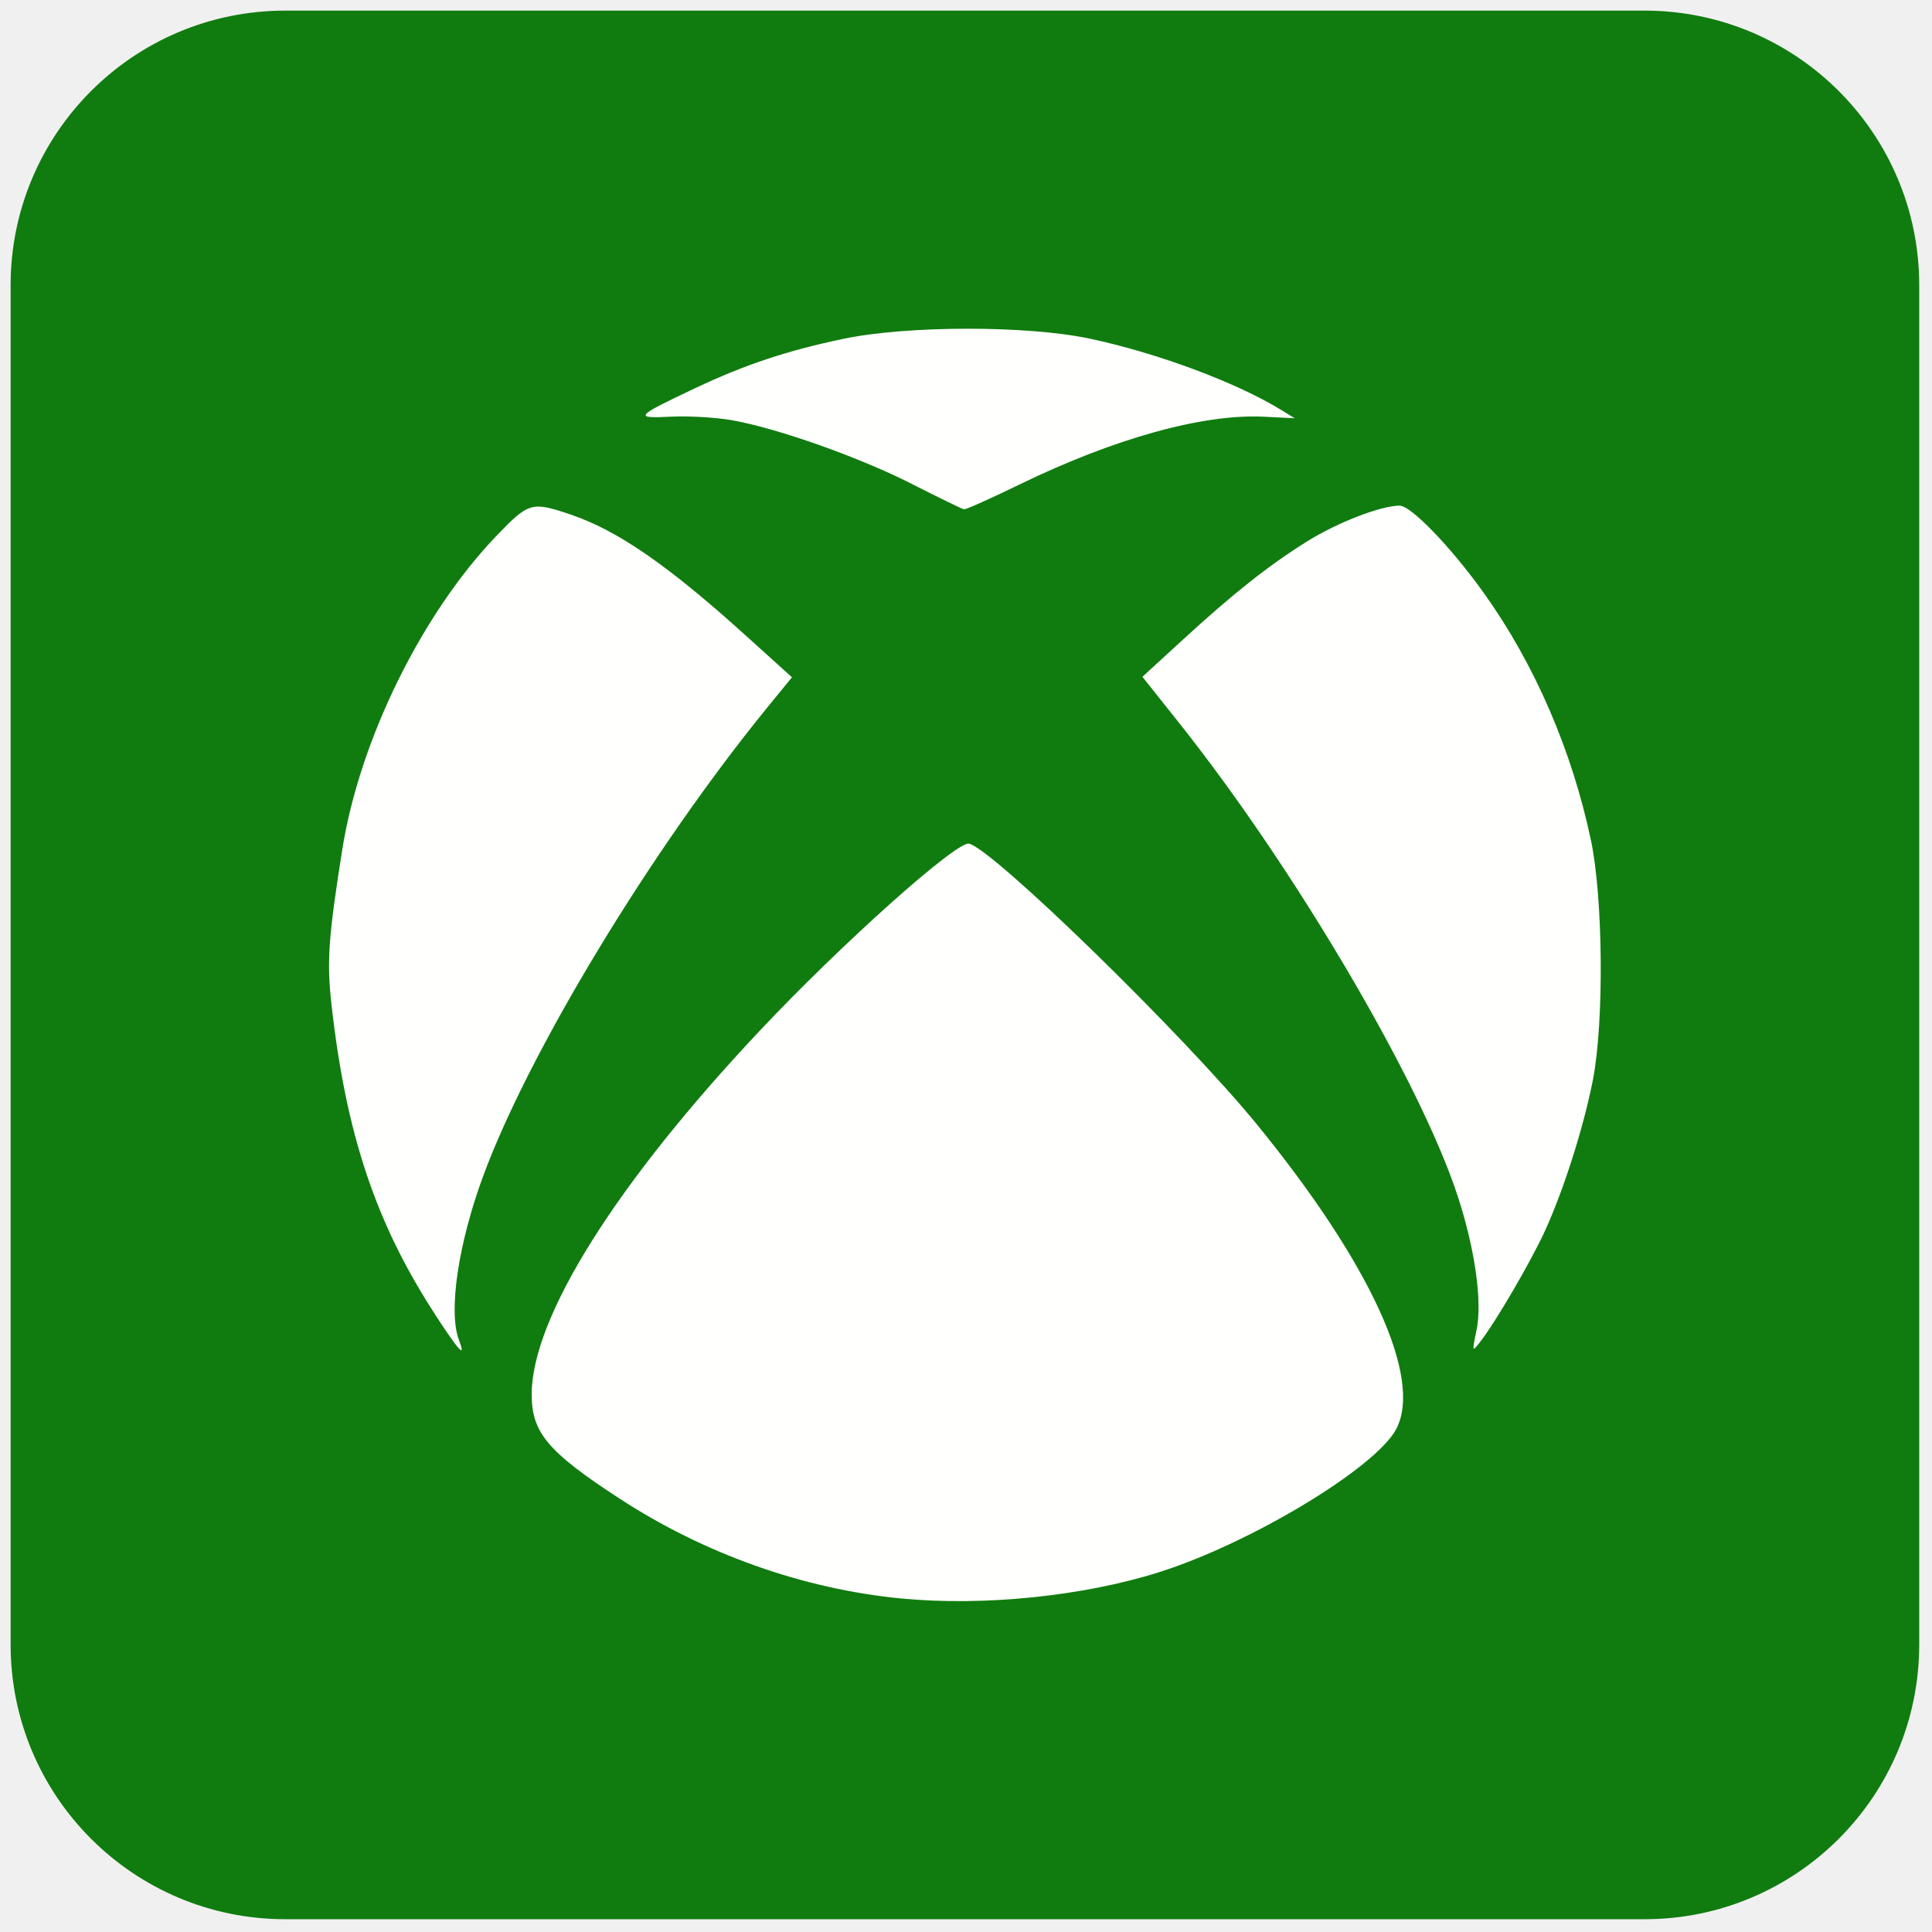
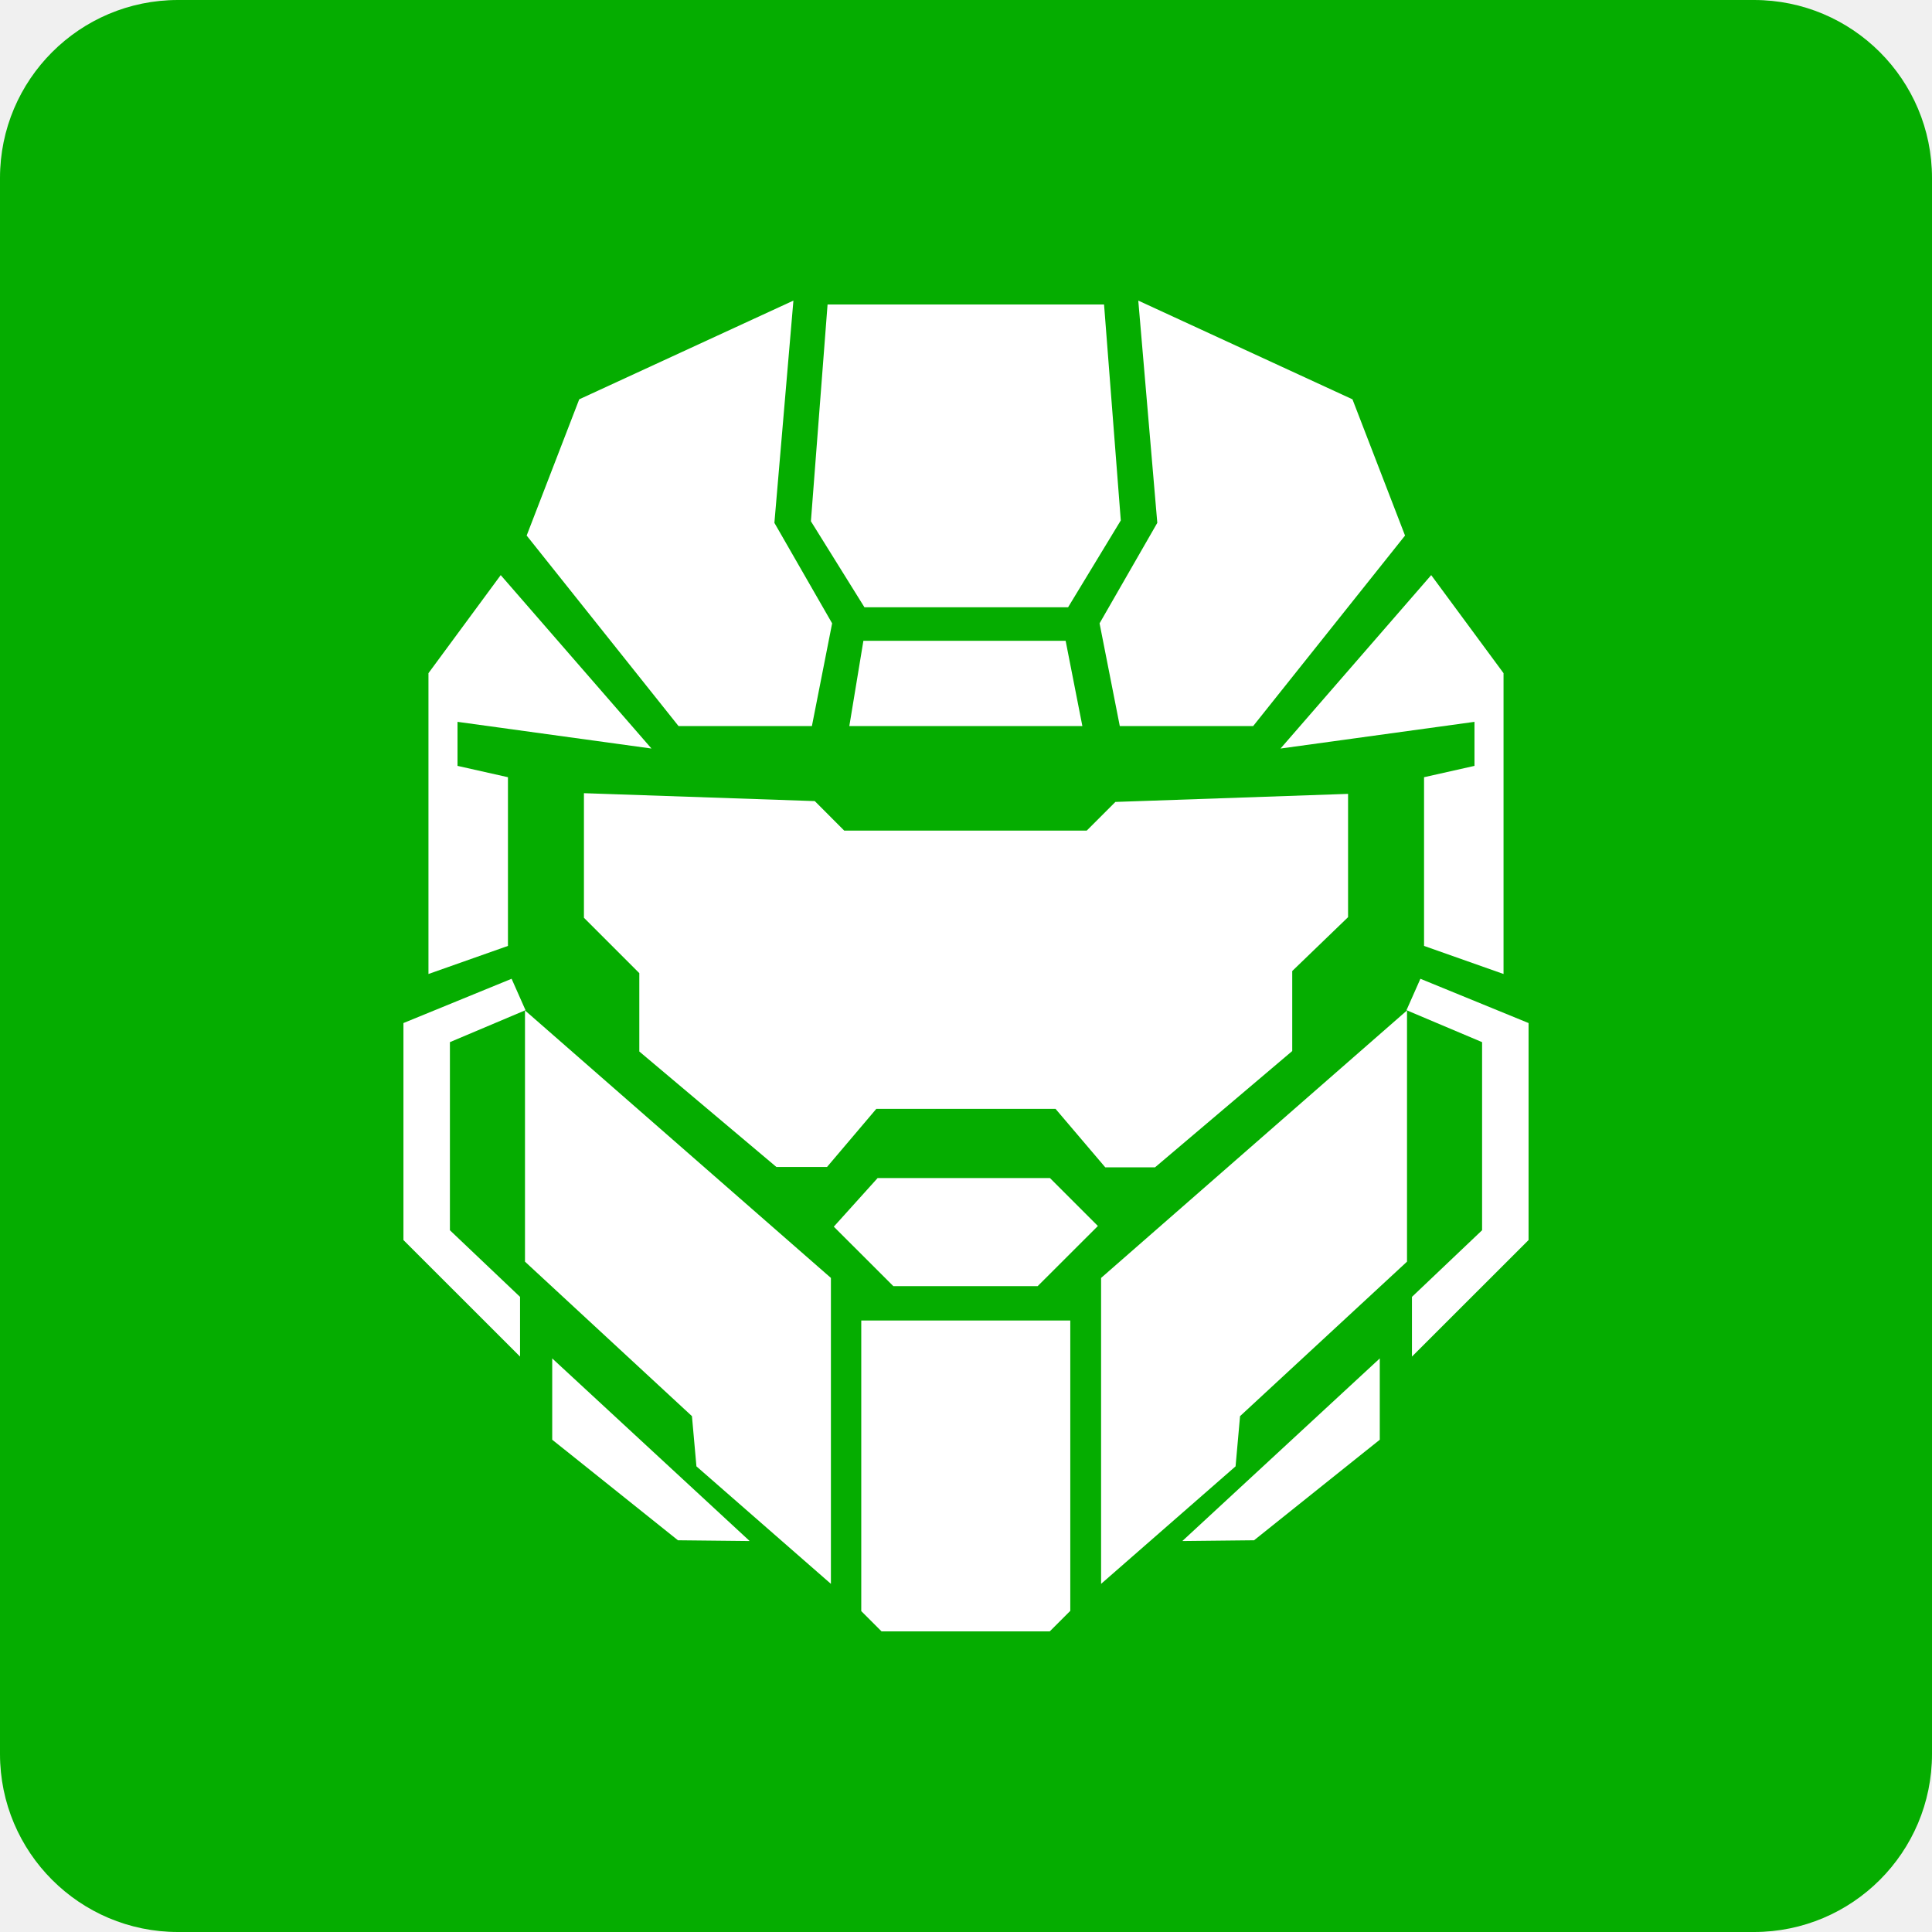
- <svg xmlns="http://www.w3.org/2000/svg" version="1.1" width="256" height="256" viewBox="0 0 256 256" xml:space="preserve">
-   <g style="stroke: none; stroke-width: 0; stroke-dasharray: none; stroke-linecap: butt; stroke-linejoin: miter; stroke-miterlimit: 10; fill: none; fill-rule: nonzero; opacity: 1;" transform="translate(1.406593 1.406593) scale(2.81 2.81)">
-     <path d="M 77.049 90 H 12.951 C 5.798 90 0 84.202 0 77.049 V 12.951 C 0 5.798 5.798 0 12.951 0 h 64.097 C 84.202 0 90 5.798 90 12.951 v 64.097 C 90 84.202 84.202 90 77.049 90 z" style="stroke: none; stroke-width: 1; stroke-dasharray: none; stroke-linecap: butt; stroke-linejoin: miter; stroke-miterlimit: 10; fill: rgb(16,124,15); fill-rule: nonzero; opacity: 1;" transform=" matrix(1 0 0 1 0 0) " stroke-linecap="round" />
-     <path d="M 42.505 22.322 c -2.513 -1.275 -6.39 -2.645 -8.531 -3.014 c -0.75 -0.129 -2.03 -0.202 -2.844 -0.16 c -1.768 0.089 -1.689 -0.003 1.145 -1.342 c 2.356 -1.113 4.321 -1.768 6.991 -2.328 c 3 -0.631 8.642 -0.638 11.595 -0.015 c 3.189 0.673 6.945 2.07 9.061 3.373 l 0.63 0.386 l -1.443 -0.072 c -2.869 -0.145 -7.049 1.014 -11.538 3.197 c -1.354 0.659 -2.53 1.185 -2.616 1.171 c -0.086 -0.017 -1.189 -0.554 -2.453 -1.195 H 42.505 z" style="stroke: none; stroke-width: 1; stroke-dasharray: none; stroke-linecap: butt; stroke-linejoin: miter; stroke-miterlimit: 10; fill: rgb(255,255,253); fill-rule: nonzero; opacity: 1;" transform=" matrix(1 0 0 1 0 0) " stroke-linecap="round" />
-     <path d="M 69.127 62.22 c 0.277 -1.349 -0.073 -3.826 -0.892 -6.326 c -1.774 -5.412 -7.704 -15.48 -13.15 -22.325 l -1.715 -2.155 l 1.855 -1.703 c 2.421 -2.223 4.102 -3.555 5.917 -4.686 c 1.431 -0.892 3.476 -1.682 4.356 -1.682 c 0.542 0 2.451 1.986 3.991 4.147 c 2.386 3.345 4.141 7.409 5.031 11.632 c 0.575 2.732 0.623 8.573 0.093 11.298 c -0.439 2.236 -1.359 5.134 -2.251 7.1 c -0.676 1.473 -2.342 4.334 -3.074 5.265 c -0.376 0.479 -0.376 0.478 -0.167 -0.555 L 69.127 62.22 z" style="stroke: none; stroke-width: 1; stroke-dasharray: none; stroke-linecap: butt; stroke-linejoin: miter; stroke-miterlimit: 10; fill: rgb(255,255,253); fill-rule: nonzero; opacity: 1;" transform=" matrix(1 0 0 1 0 0) " stroke-linecap="round" />
-     <path d="M 42.01 74.877 c -4.62 -0.443 -9.296 -2.101 -13.313 -4.723 c -3.366 -2.195 -4.126 -3.099 -4.126 -4.901 c 0 -3.619 3.98 -9.96 10.789 -17.186 c 3.866 -4.105 9.252 -8.914 9.834 -8.785 c 1.133 0.253 10.187 9.084 13.577 13.242 c 5.36 6.572 7.823 11.956 6.571 14.355 c -0.951 1.824 -6.856 5.39 -11.193 6.759 C 50.573 74.769 45.877 75.247 42.01 74.877 z" style="stroke: none; stroke-width: 1; stroke-dasharray: none; stroke-linecap: butt; stroke-linejoin: miter; stroke-miterlimit: 10; fill: rgb(255,255,253); fill-rule: nonzero; opacity: 1;" transform=" matrix(1 0 0 1 0 0) " stroke-linecap="round" />
-     <path d="M 20.023 61.49 c -2.798 -4.292 -4.211 -8.517 -4.893 -14.628 c -0.226 -2.018 -0.146 -3.171 0.511 -7.314 c 0.818 -5.158 3.757 -11.131 7.29 -14.804 c 1.504 -1.561 1.638 -1.603 3.472 -0.983 c 2.223 0.753 4.6 2.395 8.287 5.729 l 2.154 1.947 l -1.178 1.443 c -5.456 6.698 -11.214 16.198 -13.382 22.073 c -1.178 3.192 -1.652 6.398 -1.143 7.733 c 0.342 0.902 0.028 0.566 -1.122 -1.195 L 20.023 61.49 z" style="stroke: none; stroke-width: 1; stroke-dasharray: none; stroke-linecap: butt; stroke-linejoin: miter; stroke-miterlimit: 10; fill: rgb(255,255,253); fill-rule: nonzero; opacity: 1;" transform=" matrix(1 0 0 1 0 0) " stroke-linecap="round" />
+ <svg xmlns="http://www.w3.org/2000/svg" id="Camada_1" data-name="Camada 1" viewBox="0 0 254 254">
+   <defs>
+     <style>
+       .cls-1 {
+         fill: #107c0f;
+       }
+ 
+       .cls-2 {
+         fill: #fff;
+       }
+ 
+       .cls-3 {
+         fill: #05ad00;
+       }
+ 
+       .cls-4 {
+         fill: #fffffd;
+       }
+     </style>
+   </defs>
+   <g>
+     <path class="cls-1" d="M216.91,253.42H36.8C16.7,253.42.41,237.12.41,217.02V36.91C.41,16.81,16.7.52,36.8.52h180.11c20.1,0,36.4,16.29,36.4,36.39v180.11c0,20.1-16.29,36.4-36.39,36.4Z" />
+     <path class="cls-4" d="M119.85,63.24c-7.06-3.58-17.96-7.43-23.97-8.47-2.11-.36-5.7-.57-7.99-.45-4.97.25-4.75,0,3.22-3.77,6.62-3.13,12.14-4.97,19.64-6.54,8.43-1.77,24.28-1.79,32.58-.04,8.96,1.89,19.52,5.82,25.46,9.48l1.77,1.08-4.05-.2c-8.06-.41-19.81,2.85-32.42,8.98-3.8,1.85-7.11,3.33-7.35,3.29-.24-.05-3.34-1.56-6.89-3.36h0Z" />
+     <path class="cls-4" d="M194.65,175.35c.78-3.79-.21-10.75-2.51-17.78-4.98-15.21-21.65-43.5-36.95-62.73l-4.82-6.06,5.21-4.79c6.8-6.25,11.53-9.99,16.63-13.17,4.02-2.51,9.77-4.73,12.24-4.73,1.52,0,6.89,5.58,11.21,11.65,6.7,9.4,11.64,20.82,14.14,32.69,1.62,7.68,1.75,24.09.26,31.75-1.23,6.28-3.82,14.43-6.33,19.95-1.9,4.14-6.58,12.18-8.64,14.79q-1.06,1.35-.47-1.56l.02-.03Z" />
+     <path class="cls-4" d="M118.45,210.92c-12.98-1.24-26.12-5.9-37.41-13.27-9.46-6.17-11.59-8.71-11.59-13.77,0-10.17,11.18-27.99,30.32-48.29,10.86-11.54,26-25.05,27.63-24.69,3.18.71,28.63,25.53,38.15,37.21,15.06,18.47,21.98,33.6,18.46,40.34-2.67,5.13-19.27,15.15-31.45,18.99-10.05,3.18-23.24,4.52-34.11,3.48Z" />
+     <path class="cls-4" d="M56.67,173.3c-7.86-12.06-11.83-23.93-13.75-41.1-.64-5.67-.41-8.91,1.44-20.55,2.3-14.49,10.56-31.28,20.48-41.6,4.23-4.39,4.6-4.5,9.76-2.76,6.25,2.12,12.93,6.73,23.29,16.1l6.05,5.47-3.31,4.05c-15.33,18.82-31.51,45.52-37.6,62.03-3.31,8.97-4.64,17.98-3.21,21.73.96,2.53.08,1.59-3.15-3.36h.01Z" />
+   </g>
+   <g>
+     <rect class="cls-3" y="0" width="254" height="254" rx="23.4" ry="23.4" />
+     <g>
+       <g>
+         <polygon class="cls-2" points="109.62 161.27 117.45 169.09 136.42 169.09 144.34 161.18 138.04 154.88 115.38 154.88 109.62 161.27" />
+         <polygon class="cls-2" points="113.23 173.61 113.23 211.81 115.9 214.48 138.01 214.48 140.71 211.78 140.71 173.61 113.23 173.61" />
+         <polygon class="cls-2" points="113.51 84.25 111.66 95.46 142.3 95.46 140.1 84.25 113.51 84.25" />
+         <polygon class="cls-2" points="106.61 68.53 113.65 79.84 140.42 79.84 147.35 68.42 145.15 40.03 108.8 40.03 106.61 68.53" />
+       </g>
+       <g>
+         <polygon class="cls-2" points="76.77 104.28 76.77 120.66 84.05 127.94 84.05 138.24 102.07 153.42 108.73 153.42 115.21 145.78 138.77 145.78 145.31 153.47 151.85 153.47 169.89 138.18 169.89 127.66 177.23 120.58 177.23 104.37 146.64 105.43 142.87 109.2 110.99 109.2 107.12 105.32 76.77 104.28" />
+         <g>
+           <g>
+             <polygon class="cls-2" points="144.76 208.23 144.76 168.01 184.98 132.84 184.98 165.87 163.03 186.18 162.44 192.78 144.76 208.23" />
+             <polygon class="cls-2" points="155.44 202.6 181.4 178.59 181.4 189.28 164.87 202.5 155.44 202.6" />
+             <polygon class="cls-2" points="184.91 132.81 194.85 137.01 194.85 161.74 185.63 170.5 185.63 178.35 200.96 163.03 200.96 134.5 186.74 128.68 184.91 132.81" />
+             <polygon class="cls-2" points="187.22 124.36 187.22 102.18 193.85 100.69 193.85 94.9 168.35 98.41 188.16 75.61 197.67 88.5 197.67 128.05 187.22 124.36" />
+             <polygon class="cls-2" points="144.56 81.95 147.22 95.46 164.75 95.46 184.72 70.41 177.81 52.5 149.65 39.52 152.15 68.74 144.56 81.95" />
+           </g>
+           <g>
+             <polygon class="cls-2" points="109.24 208.23 109.24 168.01 69.02 132.84 69.02 165.87 90.97 186.18 91.56 192.78 109.24 208.23" />
+             <polygon class="cls-2" points="98.56 202.6 72.6 178.59 72.6 189.28 89.13 202.5 98.56 202.6" />
+             <polygon class="cls-2" points="69.09 132.81 59.15 137.01 59.15 161.74 68.37 170.5 68.37 178.35 53.04 163.03 53.04 134.5 67.26 128.68 69.09 132.81" />
+             <polygon class="cls-2" points="66.78 124.36 66.78 102.18 60.15 100.69 60.15 94.9 85.65 98.41 65.83 75.61 56.33 88.5 56.33 128.05 66.78 124.36" />
+             <polygon class="cls-2" points="109.4 81.95 106.74 95.46 89.21 95.46 69.24 70.41 76.15 52.5 104.31 39.52 101.81 68.74 109.4 81.95" />
+           </g>
+         </g>
+       </g>
+     </g>
  </g>
</svg>
